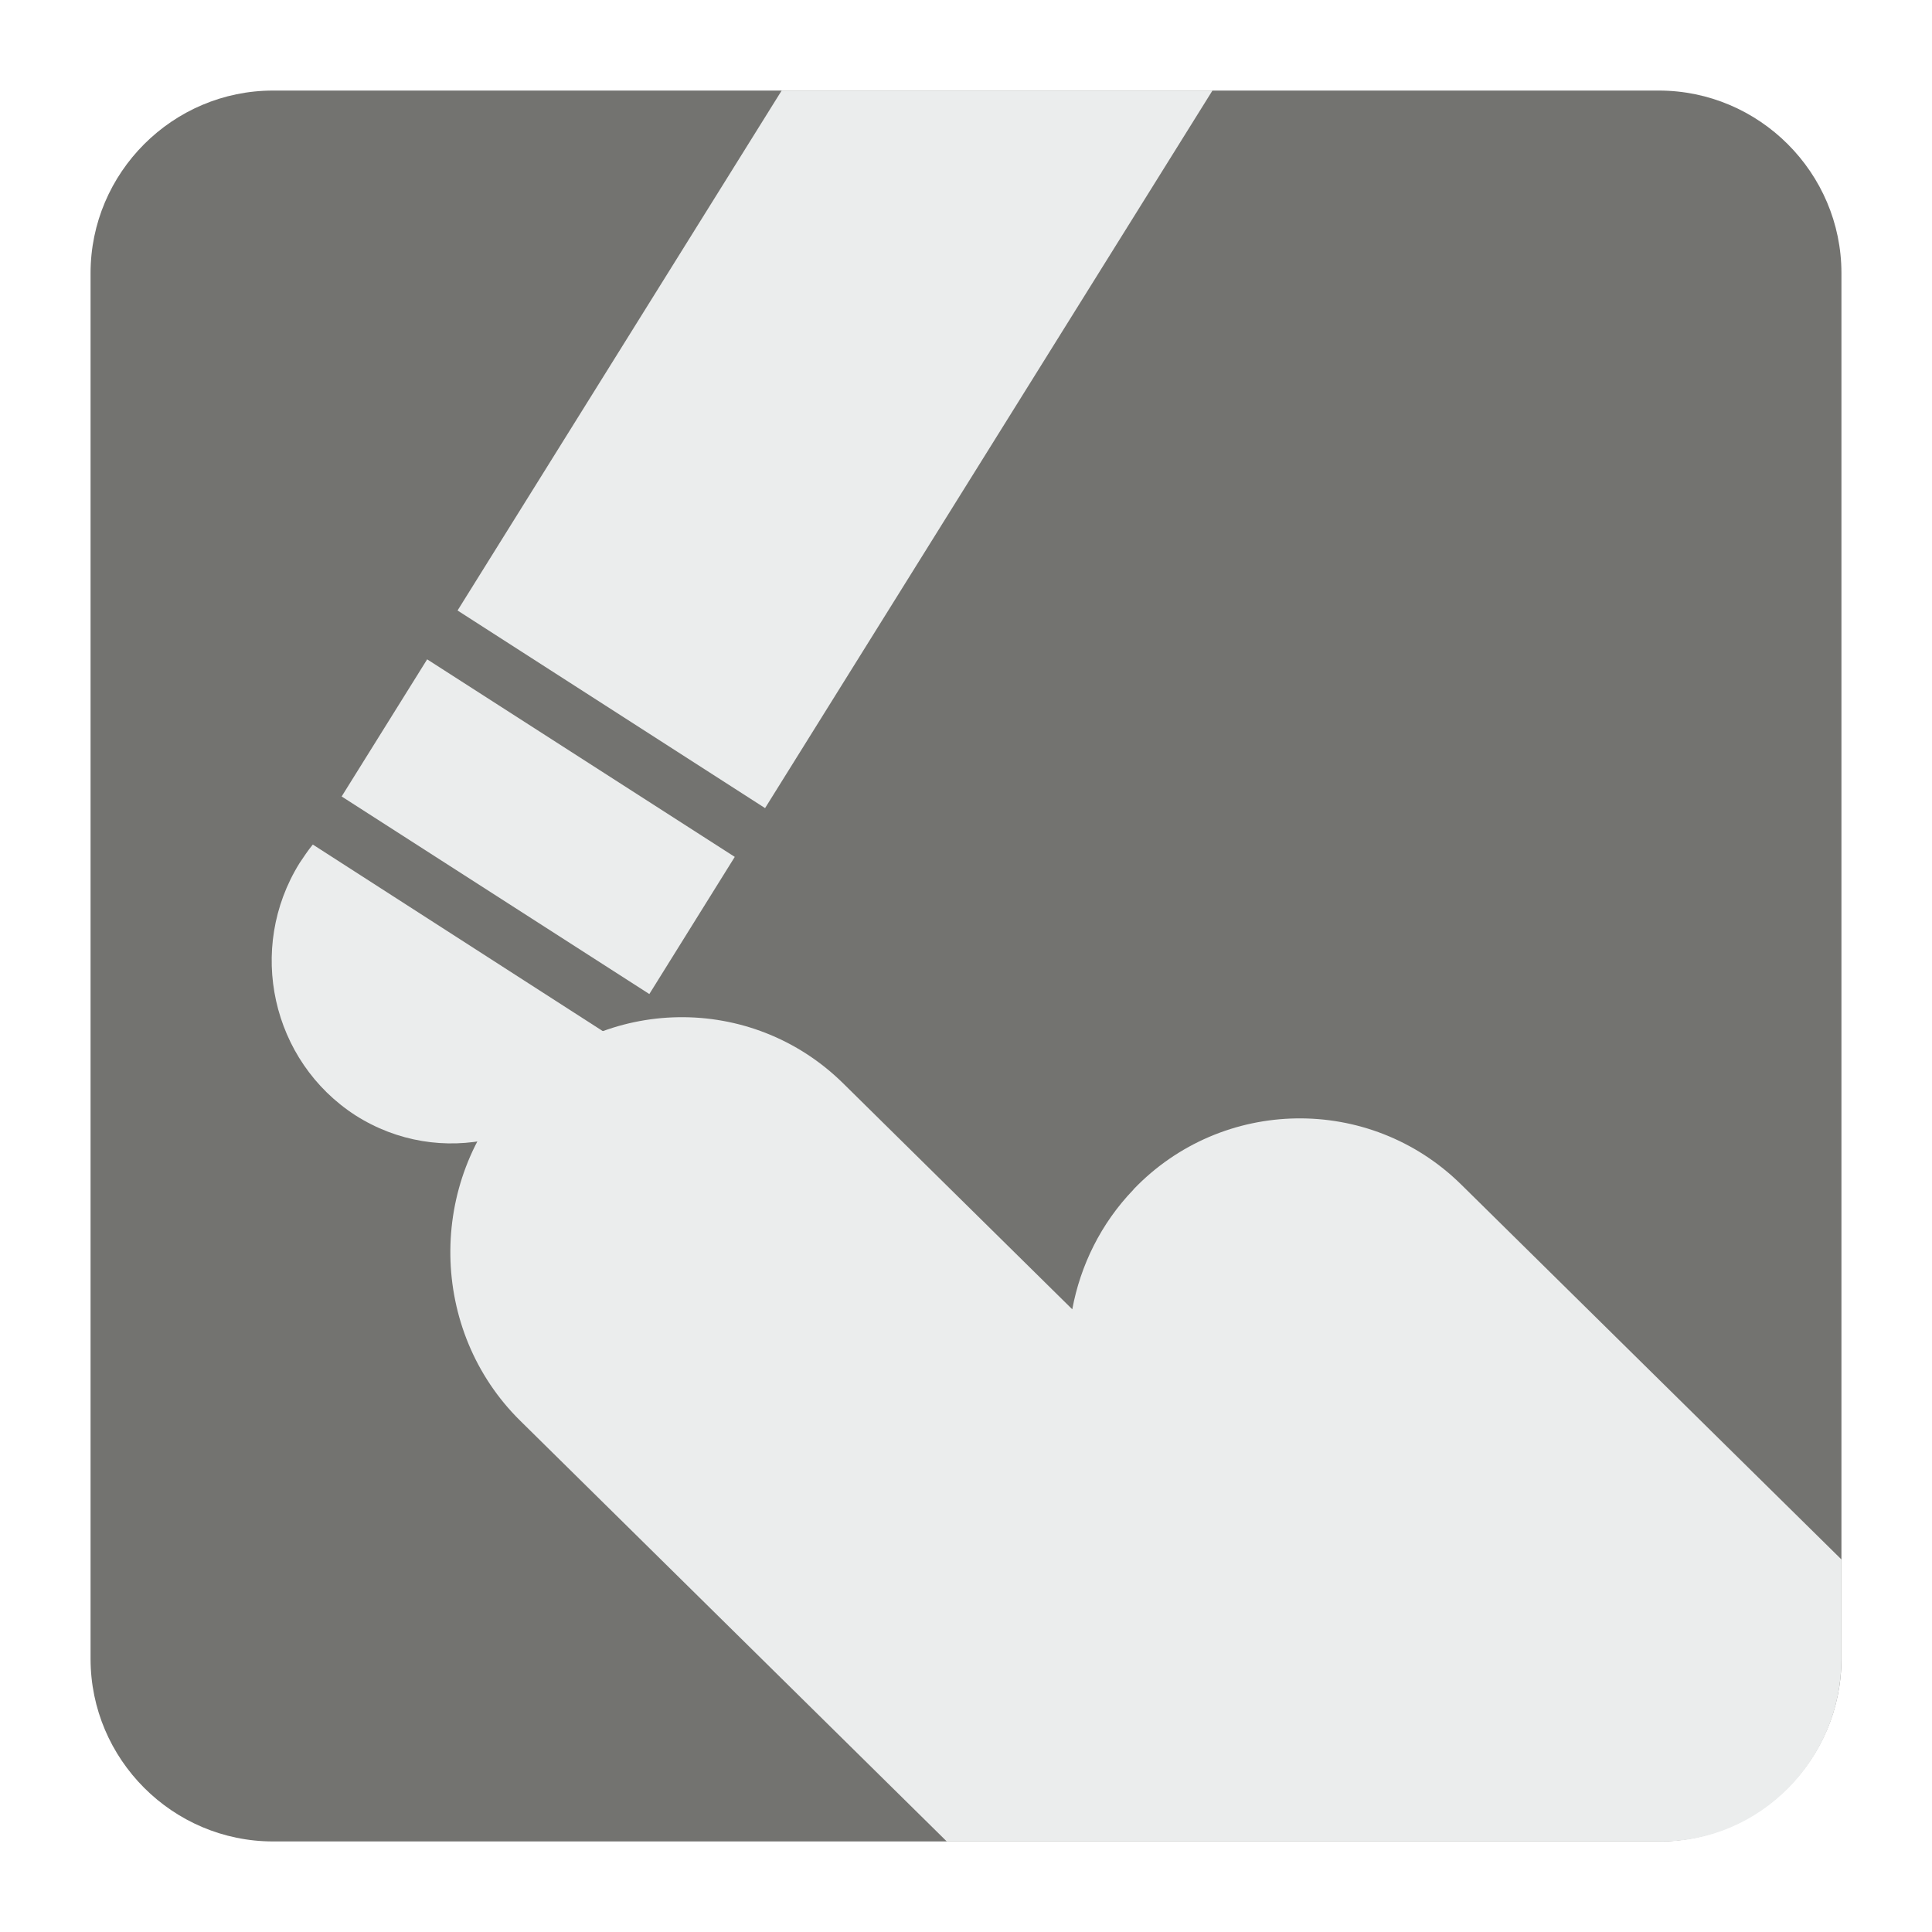
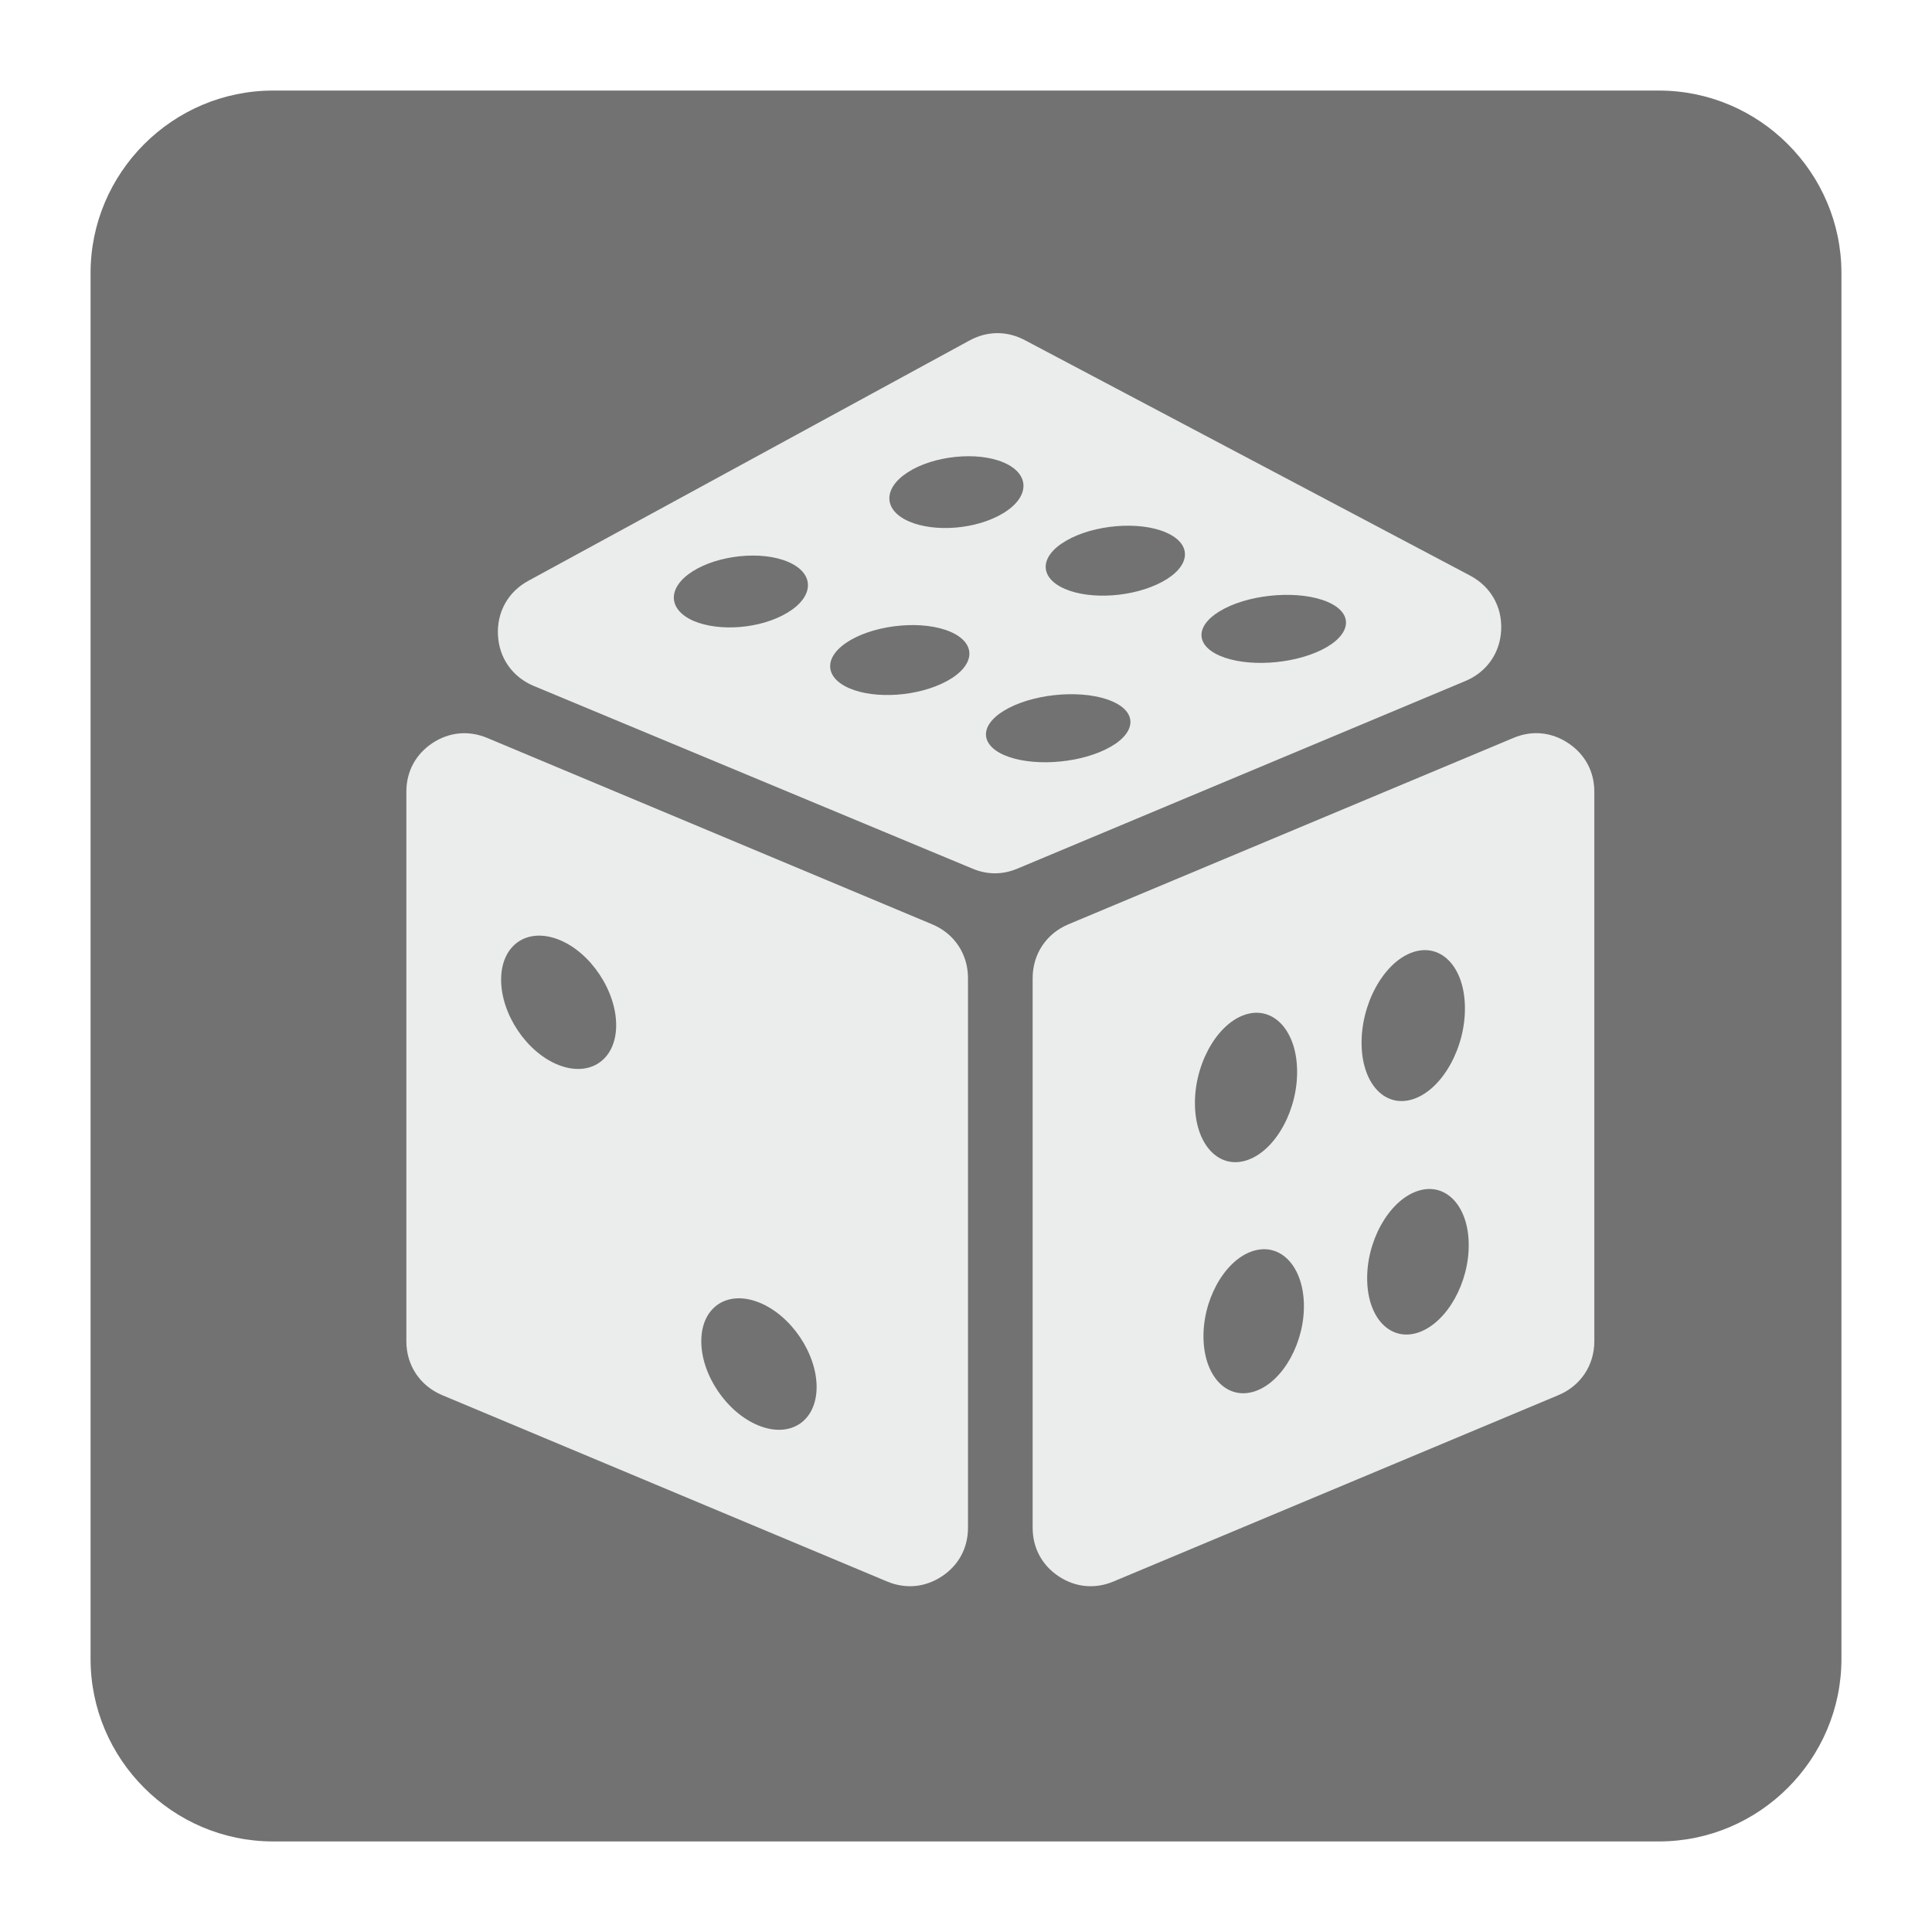
<svg xmlns="http://www.w3.org/2000/svg" version="1.1" x="0px" y="0px" width="128" height="128" viewBox="0, 0, 128, 128">
  <g id="Background">
    <rect x="0" y="0" width="128" height="128" fill="#000000" fill-opacity="0" />
  </g>
  <g id="Background">
-     <path d="M18.092,6 L109.903,6 C116.552,6 122,11.441 122,18.096 L122,109.902 C122,116.559 116.552,122 109.903,122 L18.092,122 C11.436,122 6,116.559 6,109.902 L6,18.096 C6,11.441 11.436,6 18.092,6" fill="#737370" />
-     <path d="M34.155,72.093 L34.168,72.093 C40.04,65.96 49.809,65.796 55.871,71.784 L71.041,86.745 C71.578,83.846 72.934,81.057 75.096,78.813 L75.096,78.801 C80.974,72.664 90.737,72.503 96.805,78.476 L122,103.318 L122,109.902 C122,116.559 116.635,122 110.083,122 L62.726,122 L34.472,94.133 C28.417,88.172 28.275,78.256 34.155,72.093" fill="#EBEDED" />
-     <path d="M40.706,68.809 C40.498,69.244 40.254,69.701 39.986,70.123 C36.468,75.777 29.106,77.438 23.545,73.892 C17.99,70.297 16.328,62.848 19.846,57.182 C20.119,56.772 20.406,56.341 20.724,55.953 z" fill="#EBEDED" />
-     <path d="M22.635,52.768 L43.02,65.858 L48.68,56.771 L28.3,43.683 z" fill="#EBEDED" />
-     <path d="M80.328,6 L50.688,53.539 L30.314,40.447 L51.787,6 z" fill="#EBEDED" />
+     <path d="M18.093,6 L109.907,6 C116.561,6 122,11.439 122,18.093 L122,109.907 C122,116.561 116.561,122 109.907,122 L18.093,122 C11.439,122 6,116.561 6,109.907 L6,18.093 C6,11.439 11.439,6 18.093,6" fill="#727272" />
+     <path d="M32.274,48.888 L61.757,61.237 C63.228,61.849 64.132,63.211 64.132,64.799 L64.132,101.217 C64.132,102.549 63.52,103.696 62.411,104.431 C61.301,105.17 60.004,105.294 58.775,104.779 L29.292,92.43 C27.826,91.813 26.922,90.456 26.922,88.867 L26.922,52.45 C26.922,51.116 27.537,49.975 28.643,49.236 C29.753,48.499 31.045,48.377 32.274,48.888" fill="#EBECEC" />
+     <path d="M100.271,48.888 L70.786,61.237 C69.32,61.854 68.416,63.211 68.416,64.799 L68.416,101.217 C68.416,102.549 69.028,103.691 70.133,104.431 C71.244,105.17 72.54,105.294 73.768,104.779 L103.253,92.43 C104.719,91.817 105.628,90.456 105.628,88.867 L105.628,52.45 C105.628,51.116 105.011,49.97 103.901,49.236 C102.791,48.495 101.499,48.372 100.271,48.888" fill="#EBEDED" />
+     <path d="M64.237,22.556 L34.995,38.485 C33.661,39.211 32.914,40.553 32.991,42.074 C33.063,43.595 33.954,44.855 35.361,45.445 L64.433,57.551 C65.424,57.963 66.42,57.963 67.411,57.547 L97.092,45.116 C98.504,44.526 99.395,43.252 99.457,41.723 C99.527,40.197 98.755,38.851 97.403,38.137 L67.891,22.532 C66.713,21.911 65.411,21.916 64.237,22.556" fill="#EBEDED" />
+     <path d="M50.309,86.301 C52.423,87.155 54.122,89.689 54.103,91.932 C54.08,94.178 52.35,95.297 50.244,94.439 C48.139,93.58 46.445,91.073 46.463,88.83 C46.476,86.583 48.198,85.445 50.309,86.301 z M37.009,62.25 C39.12,63.077 40.827,65.643 40.823,67.933 C40.818,70.216 39.092,71.385 36.996,70.554 C34.895,69.723 33.2,67.196 33.2,64.909 C33.2,62.621 34.9,61.424 37.009,62.25" fill="#727272" />
+     <path d="M82.386,67.261 C84.26,66.562 85.861,68.165 85.935,70.823 C86.013,73.462 84.561,76.153 82.702,76.837 C80.847,77.522 79.267,75.956 79.172,73.335 C79.07,70.691 80.514,67.96 82.386,67.261 z M93.722,72.787 C95.599,72.097 97.102,69.375 97.055,66.703 C97.015,64.023 95.43,62.407 93.525,63.114 C91.631,63.818 90.145,66.571 90.21,69.243 C90.269,71.891 91.84,73.477 93.722,72.787 z M83.2,92.156 C85.022,91.502 86.456,88.908 86.386,86.356 C86.309,83.792 84.748,82.249 82.898,82.921 C81.062,83.593 79.642,86.219 79.737,88.766 C79.829,91.297 81.377,92.808 83.2,92.156 z M93.844,78.933 C95.708,78.253 97.269,79.811 97.306,82.396 C97.348,84.977 95.877,87.593 94.023,88.263 C92.183,88.925 90.635,87.401 90.58,84.835 C90.516,82.268 91.977,79.615 93.844,78.933" fill="#727272" />
+     <path d="M45.873,37.863 C47.563,36.777 50.454,36.466 52.221,37.228 C53.989,37.987 53.953,39.516 52.181,40.586 C50.414,41.659 47.66,41.868 45.956,41.138 C44.257,40.402 44.183,38.95 45.873,37.863 z M56.373,42.393 C58.187,41.353 61.182,41.088 62.964,41.855 C64.749,42.627 64.612,44.106 62.726,45.129 C60.844,46.147 57.981,46.339 56.268,45.599 C54.556,44.855 54.561,43.436 56.373,42.393 z M73.243,49.655 C75.244,48.686 75.476,47.23 73.668,46.458 C71.864,45.687 68.777,45.901 66.845,46.901 C64.918,47.897 64.822,49.291 66.549,50.035 C68.269,50.774 71.244,50.628 73.243,49.655 z M87.524,43.075 C89.525,42.102 89.757,40.645 87.949,39.874 C86.14,39.105 83.053,39.321 81.126,40.317 C79.194,41.316 79.103,42.709 80.825,43.449 C82.55,44.193 85.52,44.043 87.524,43.075 z M70.654,35.814 C72.466,34.766 75.458,34.502 77.243,35.274 C79.03,36.046 78.893,37.526 77.007,38.544 C75.12,39.563 72.262,39.759 70.549,39.015 C68.837,38.274 68.841,36.854 70.654,35.814 z M60.154,31.283 C61.844,30.196 64.731,29.885 66.502,30.644 C68.269,31.406 68.229,32.936 66.462,34.004 C64.694,35.072 61.941,35.284 60.236,34.552 C58.534,33.822 58.464,32.369 60.154,31.283" fill="#727272" />
  </g>
  <defs />
</svg>
